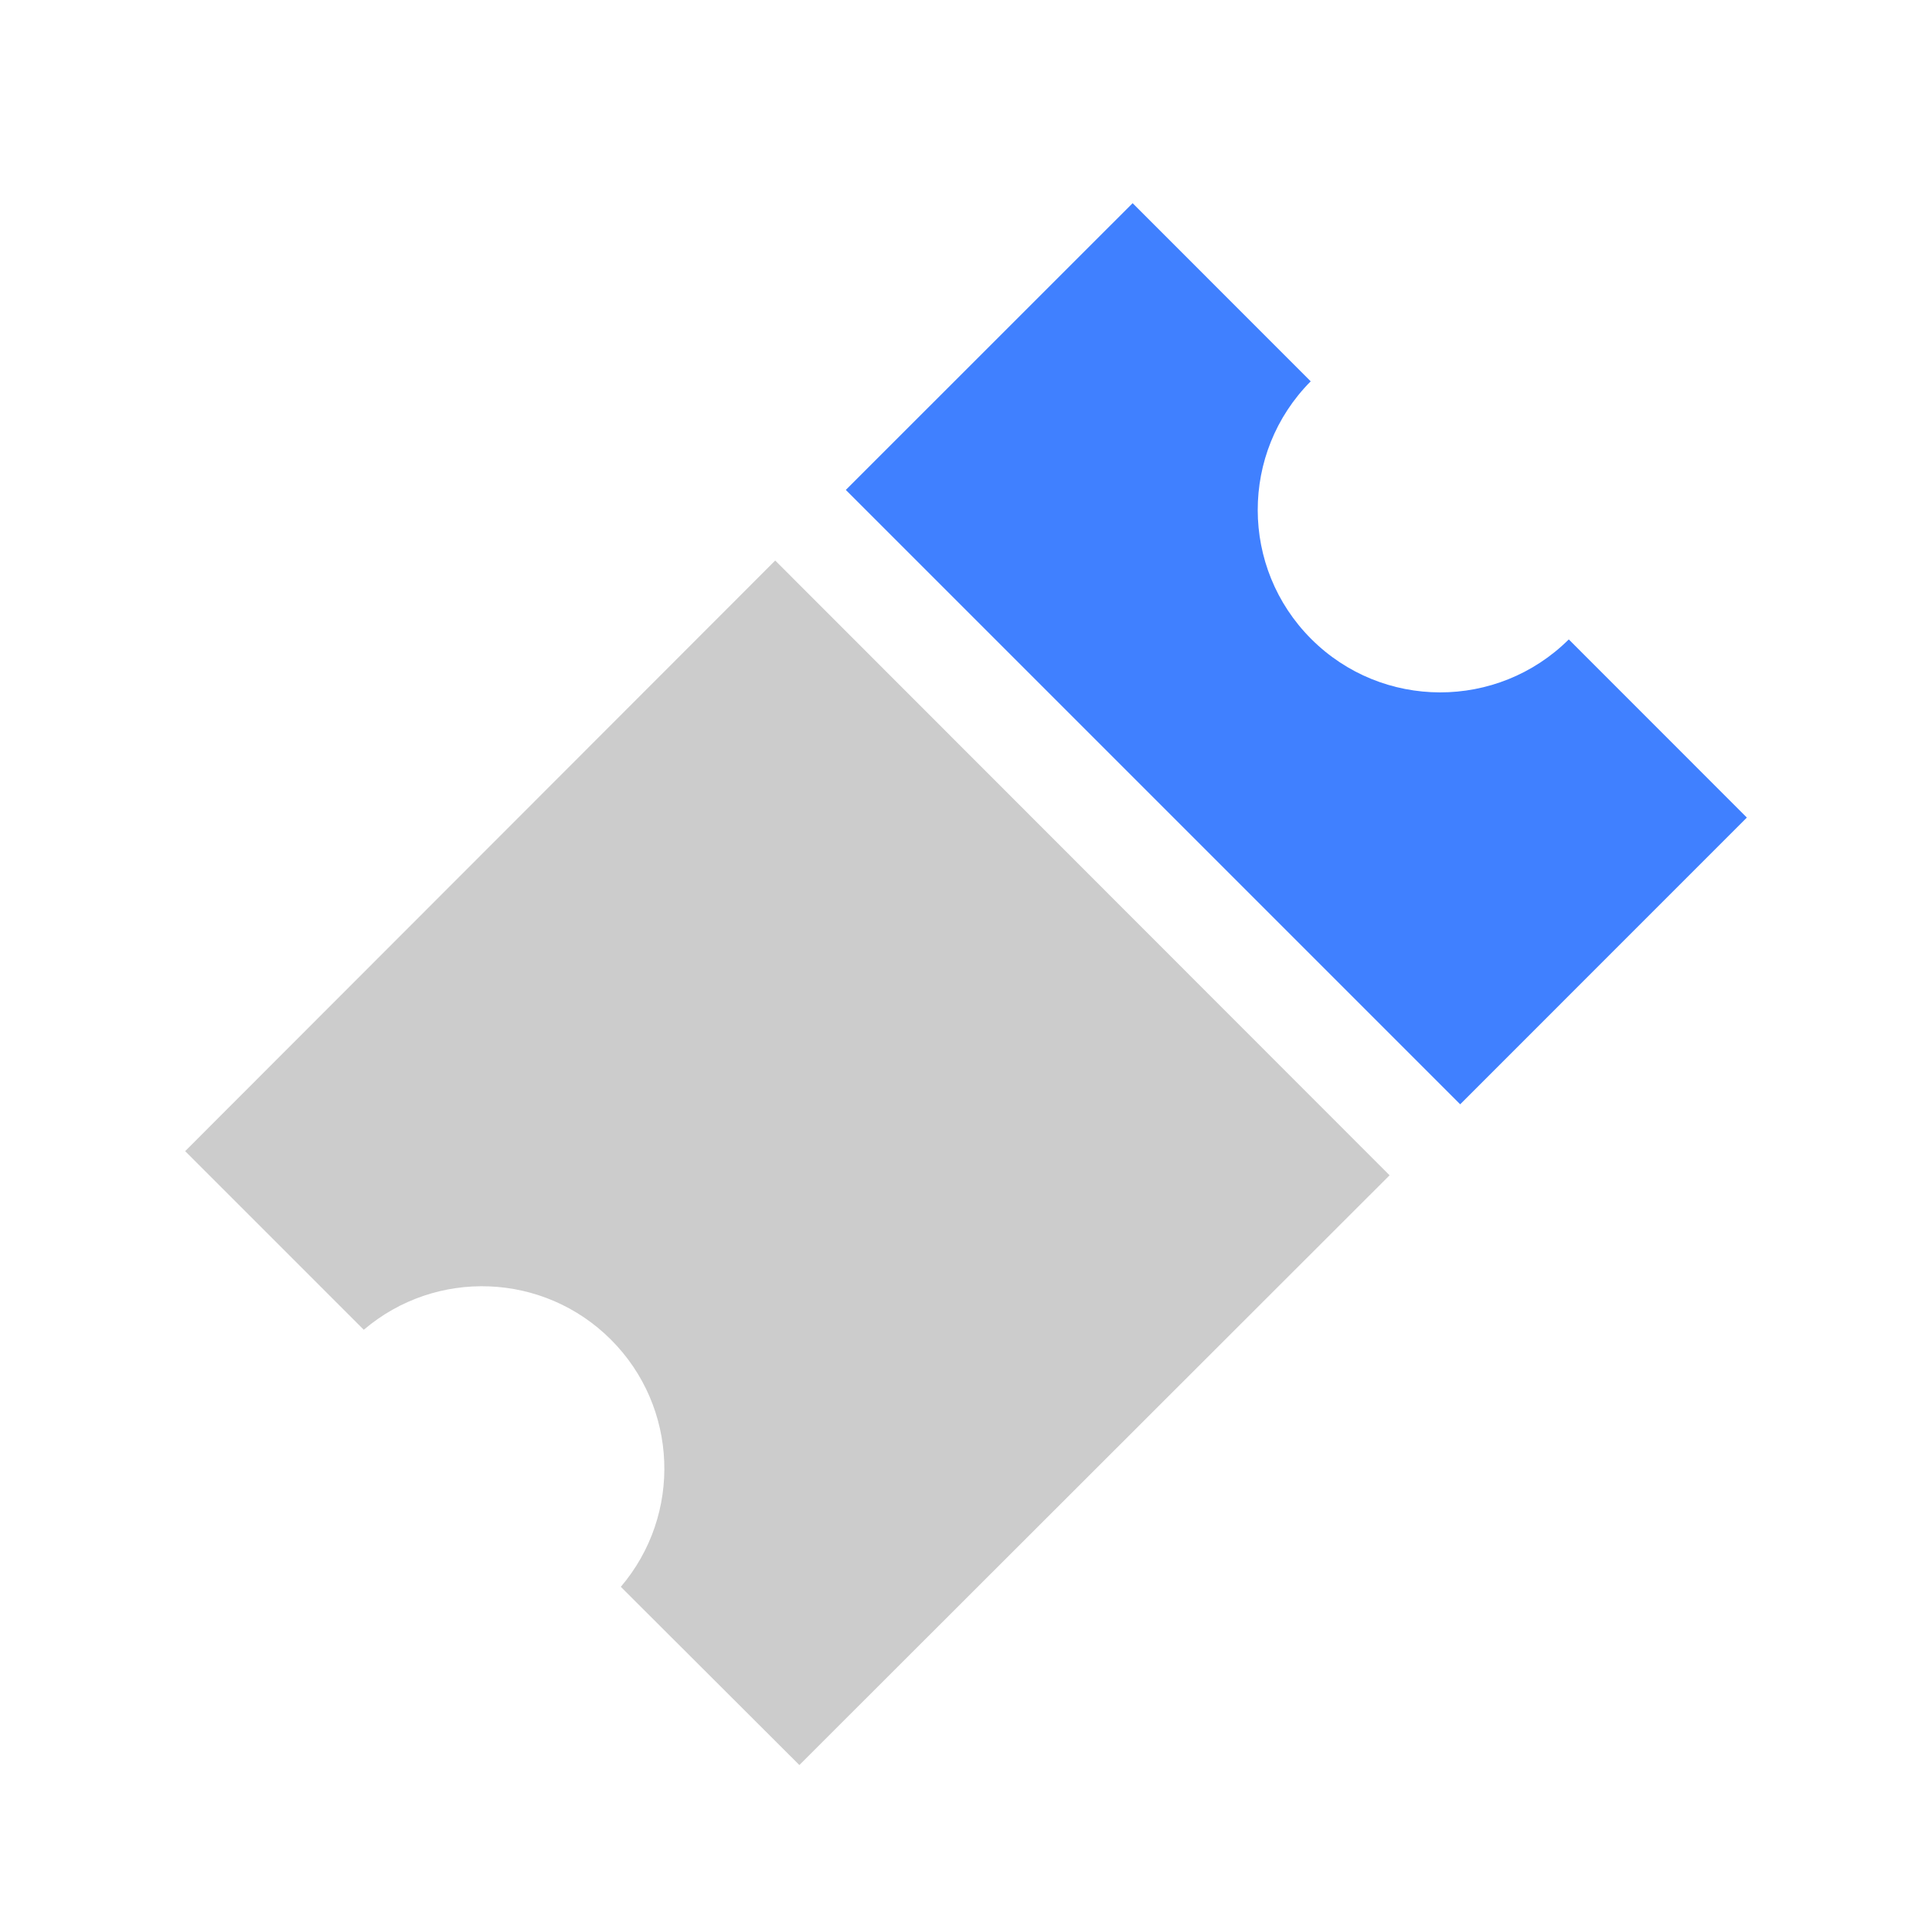
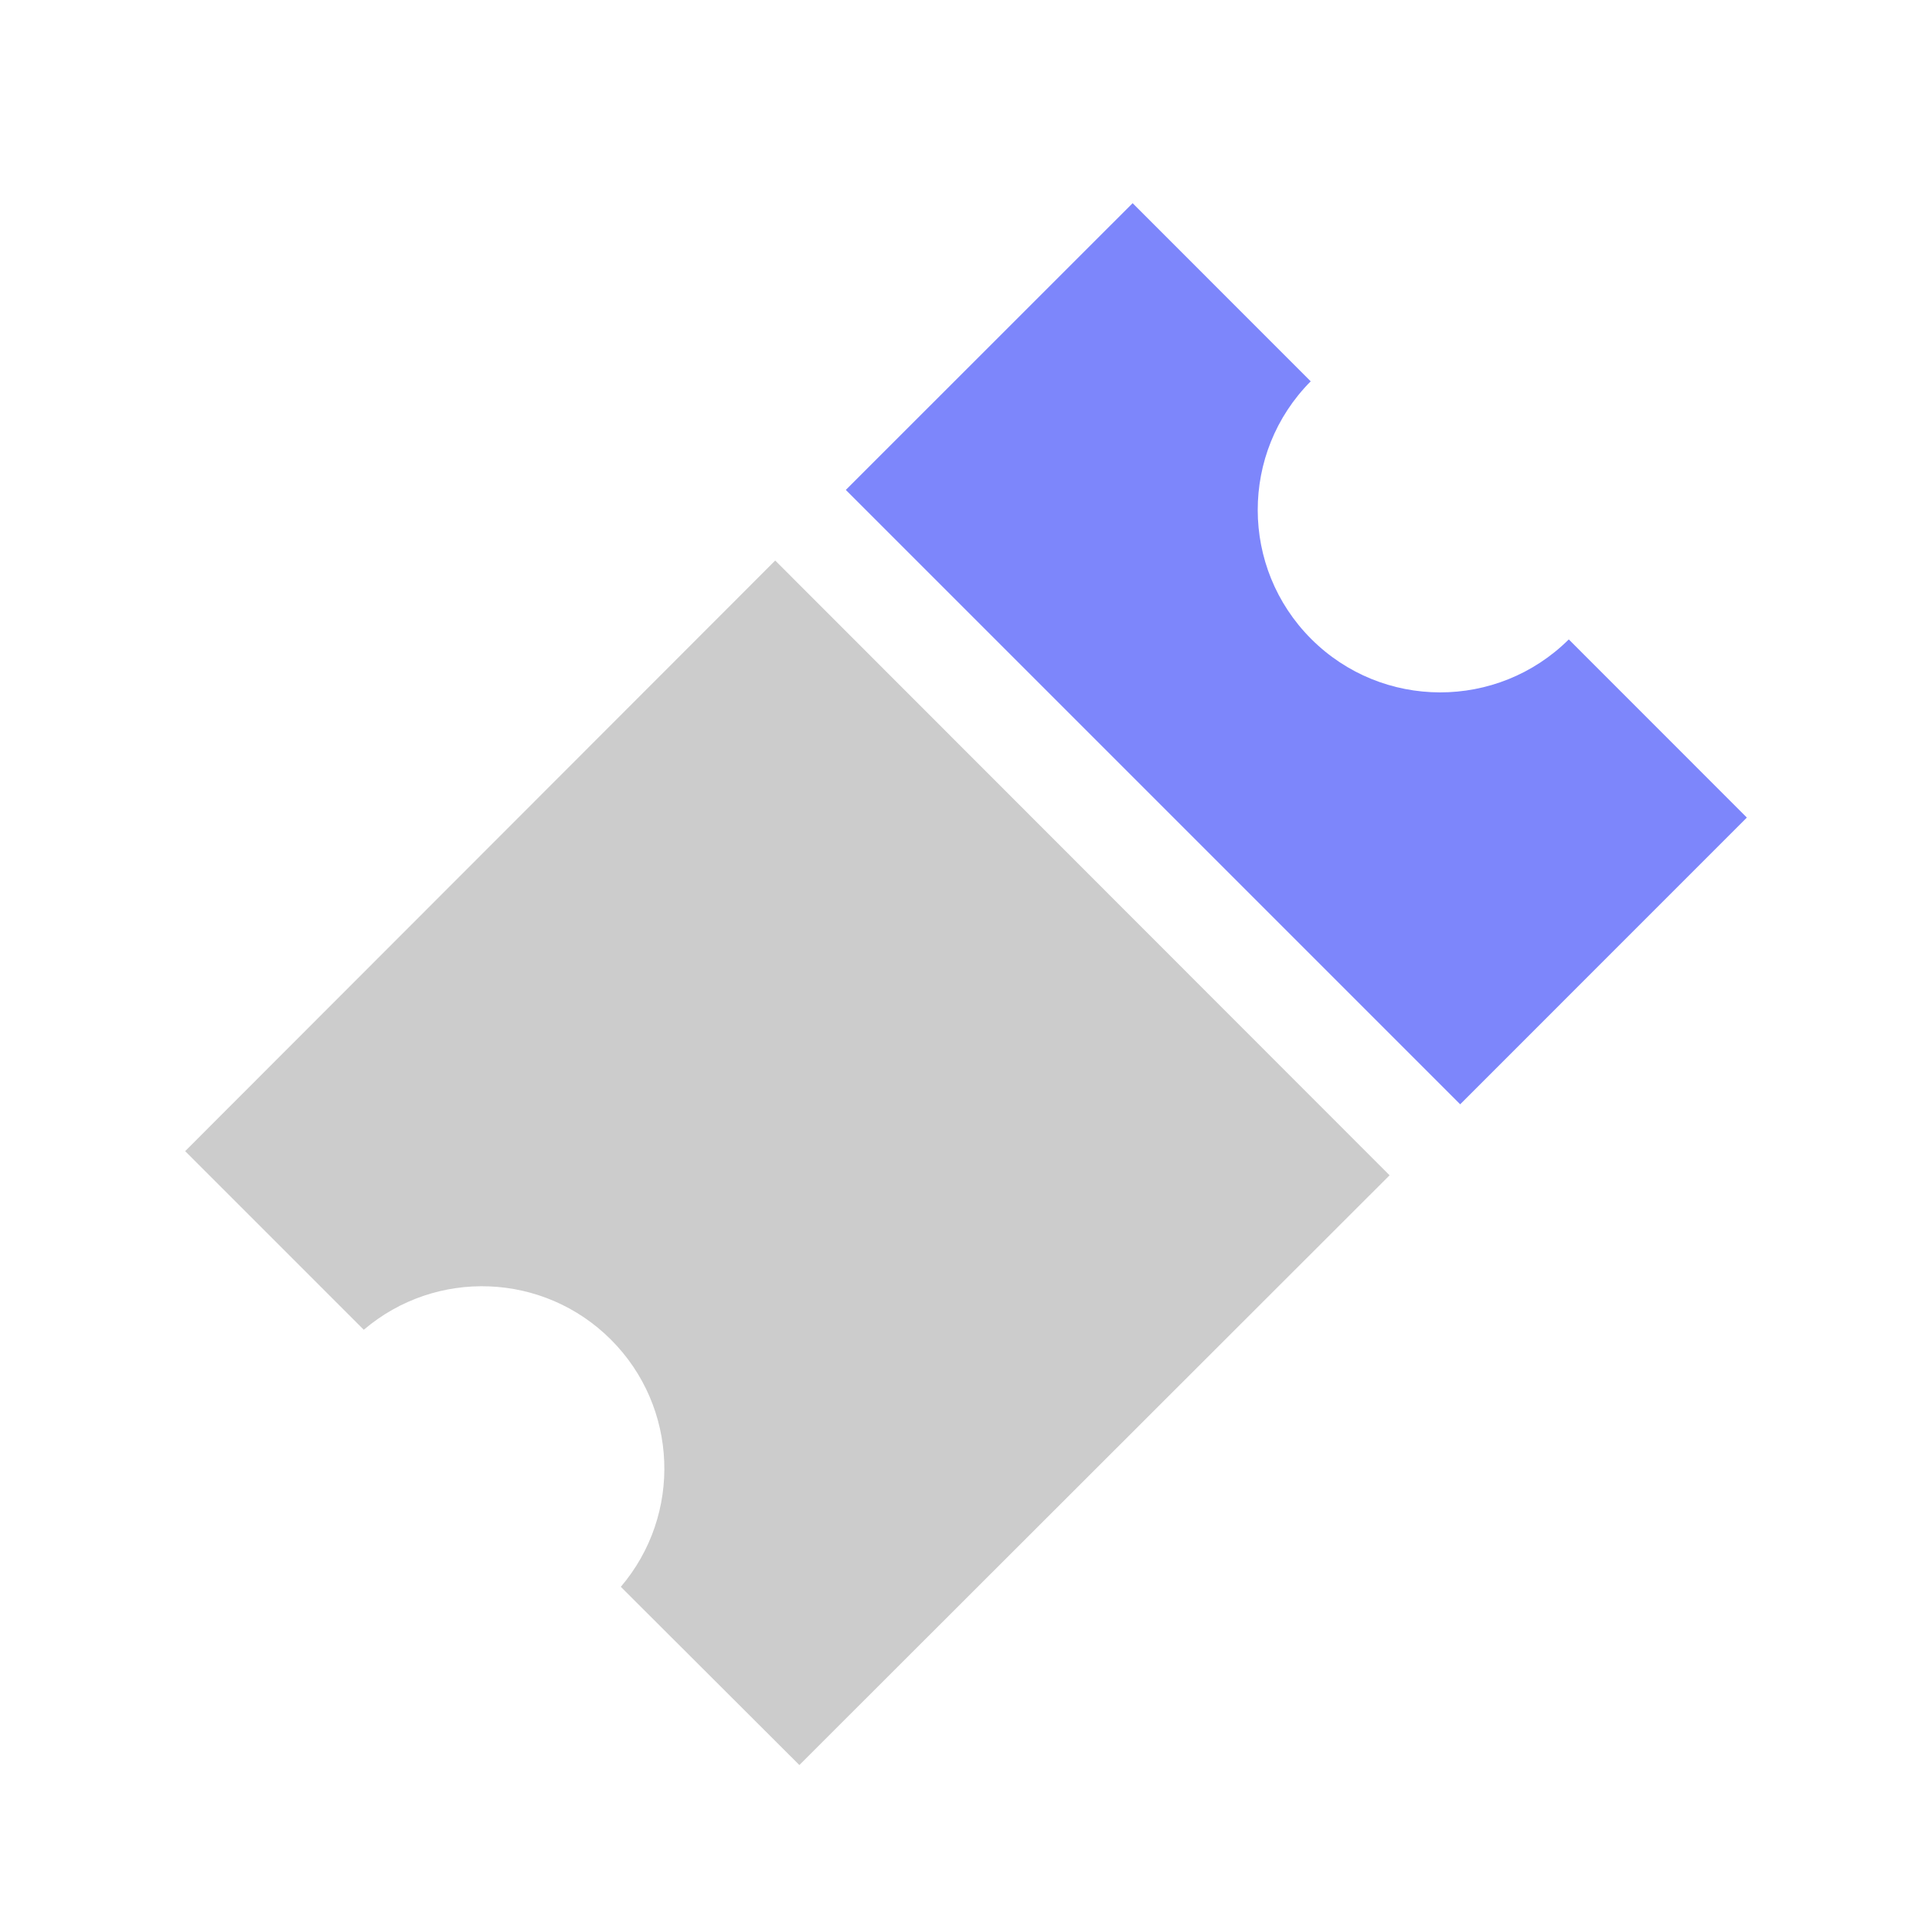
<svg xmlns="http://www.w3.org/2000/svg" id="图层_1" data-name="图层 1" viewBox="0 0 240 240">
-   <defs>
-     <style>.cls-1{fill:#ccc;}.cls-2{fill:#4080ff;}</style>
-   </defs>
-   <path class="cls-1" d="M96.3,69.63,23,143l22.19,22.19a22.65,22.65,0,0,1,31.93,31.93L99.3,219.26,172.62,146Z" />
-   <path class="cls-2" d="M194.88,79.43a22.67,22.67,0,0,1-32.06-32.06L140.7,25.24,105.07,60.86l76.32,76.32L217,101.56Z" />
+   <g>
+     <path d="M194.88,79.43a22.67,22.67,0,0,1-32.06-32.06L140.7,25.24,105.07,60.86l76.32,76.32L217,101.56Z" style="fill: #7d86fb" />
+     <path d="M96.3,69.63,23,143l22.19,22.19a22.65,22.65,0,0,1,31.93,31.93L99.3,219.26,172.62,146Z" style="fill: #ccc" />
+   </g>
</svg>
